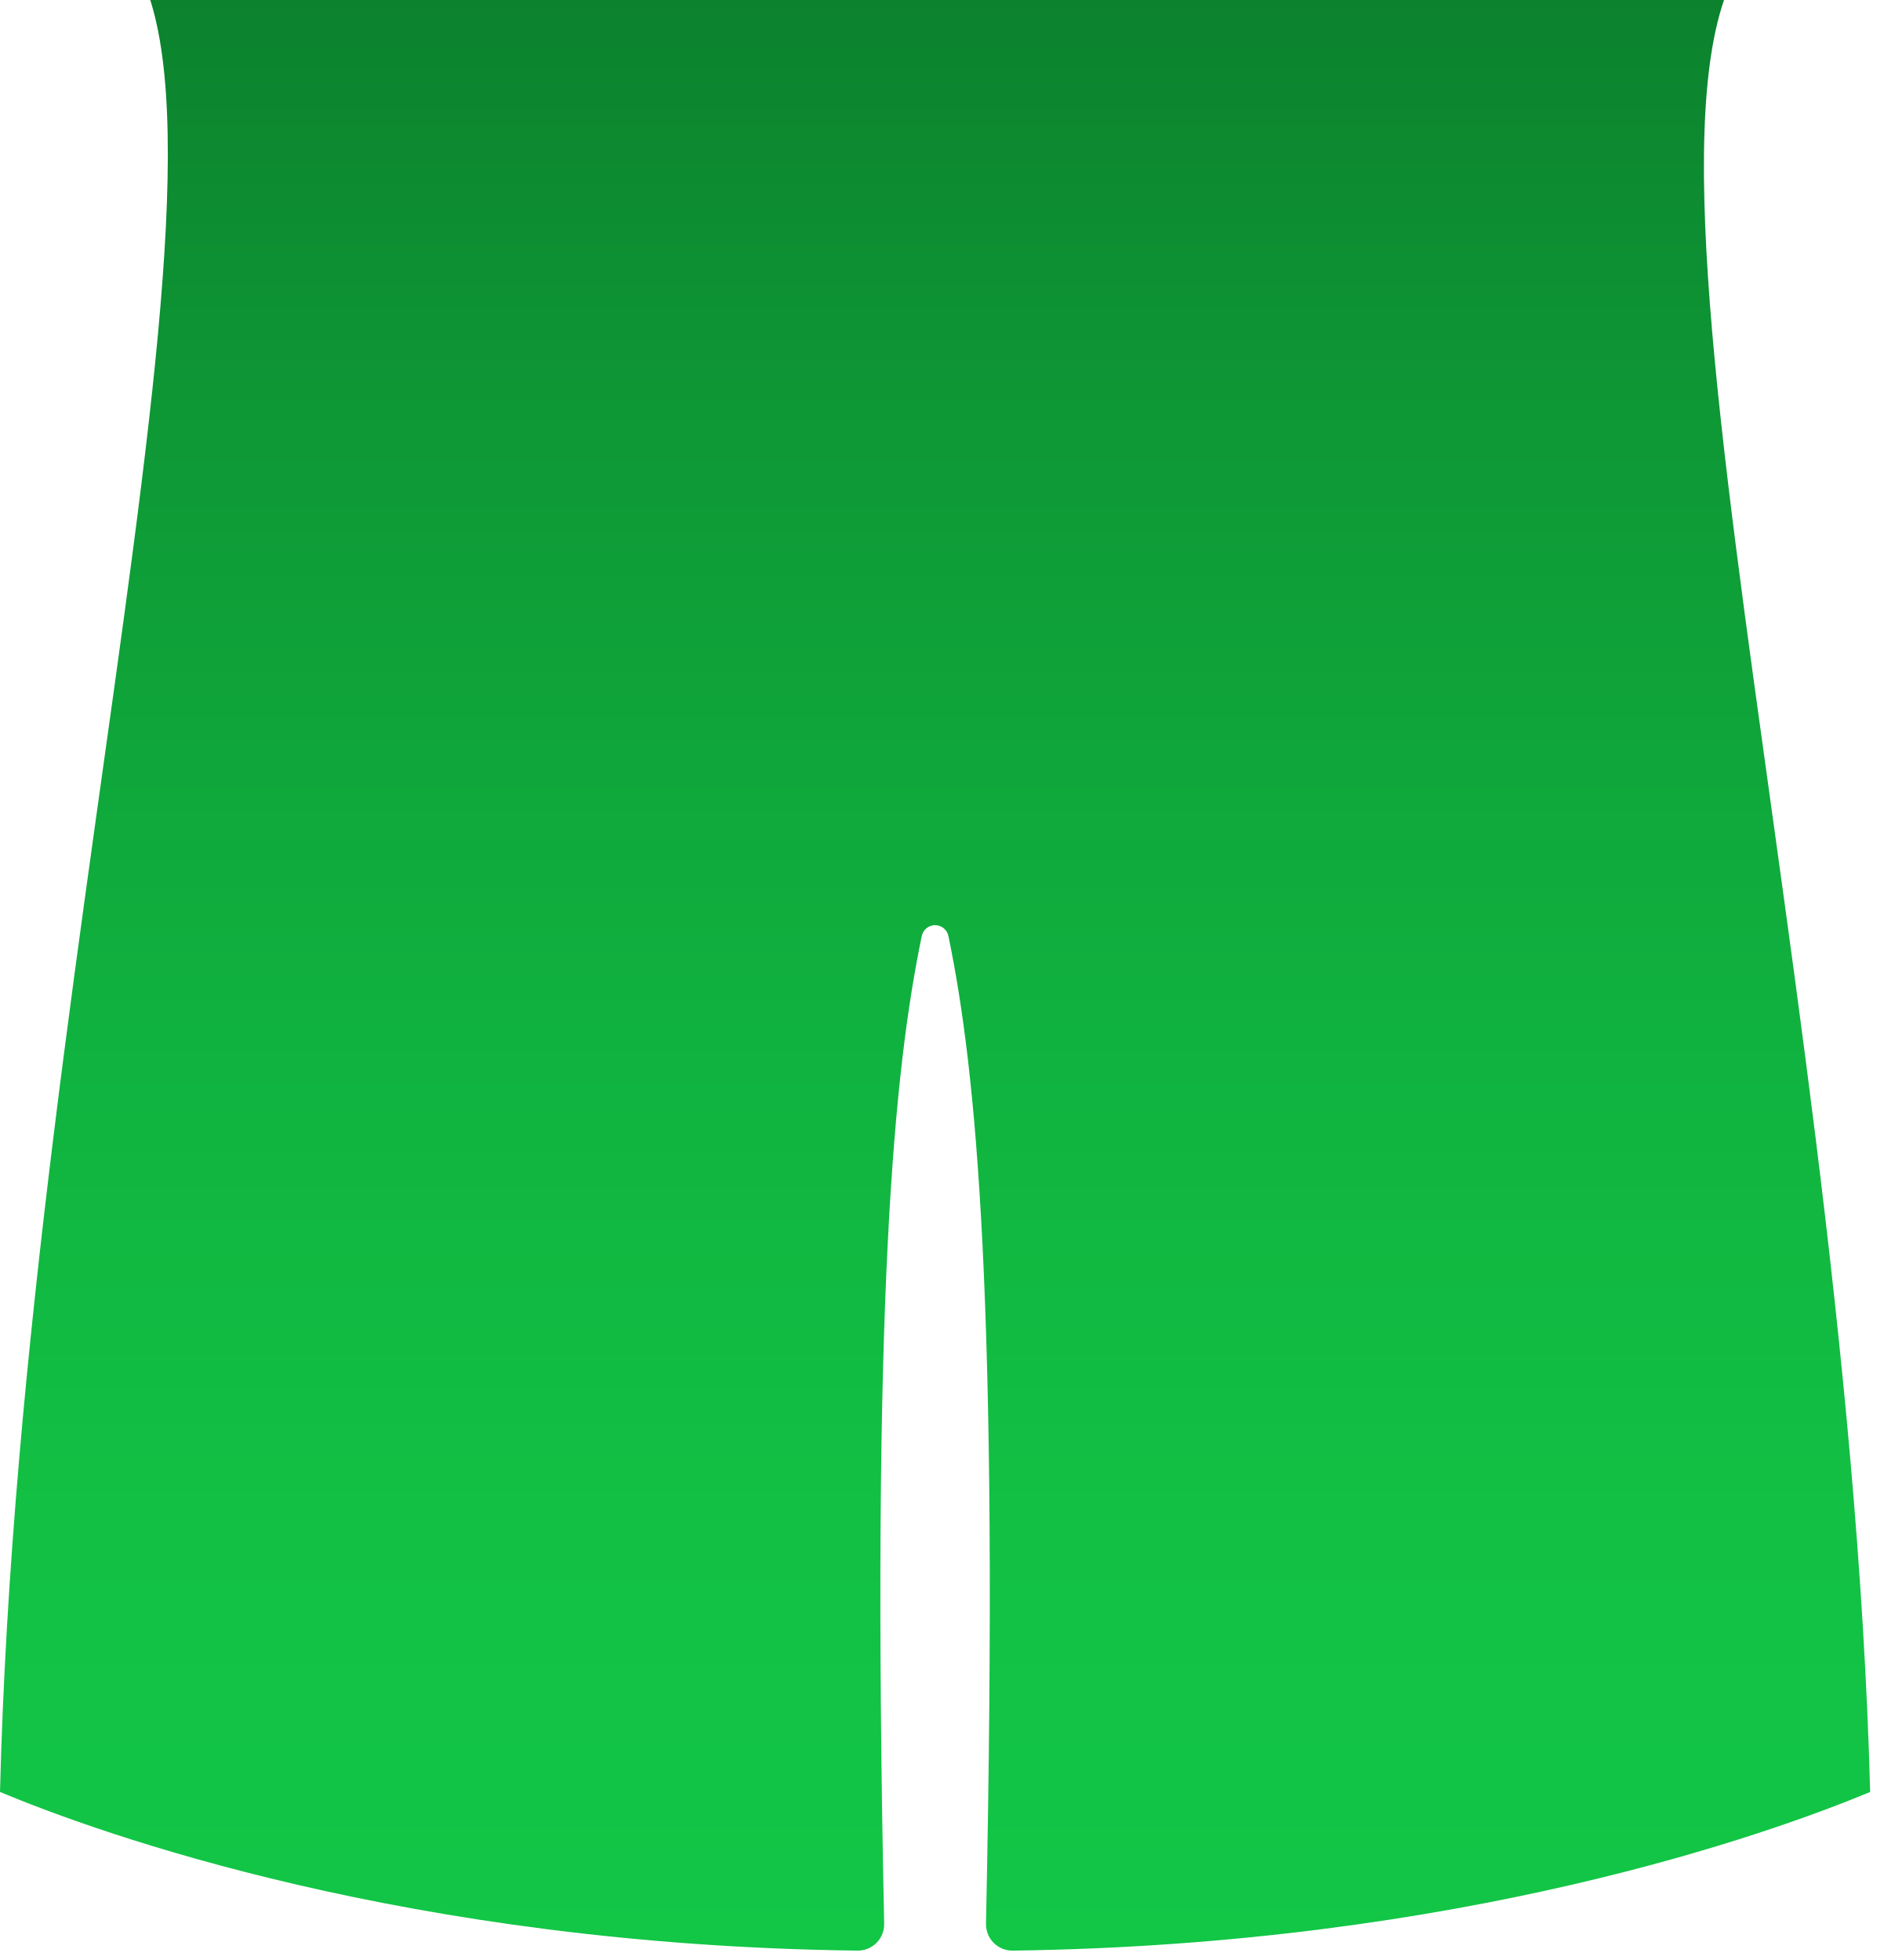
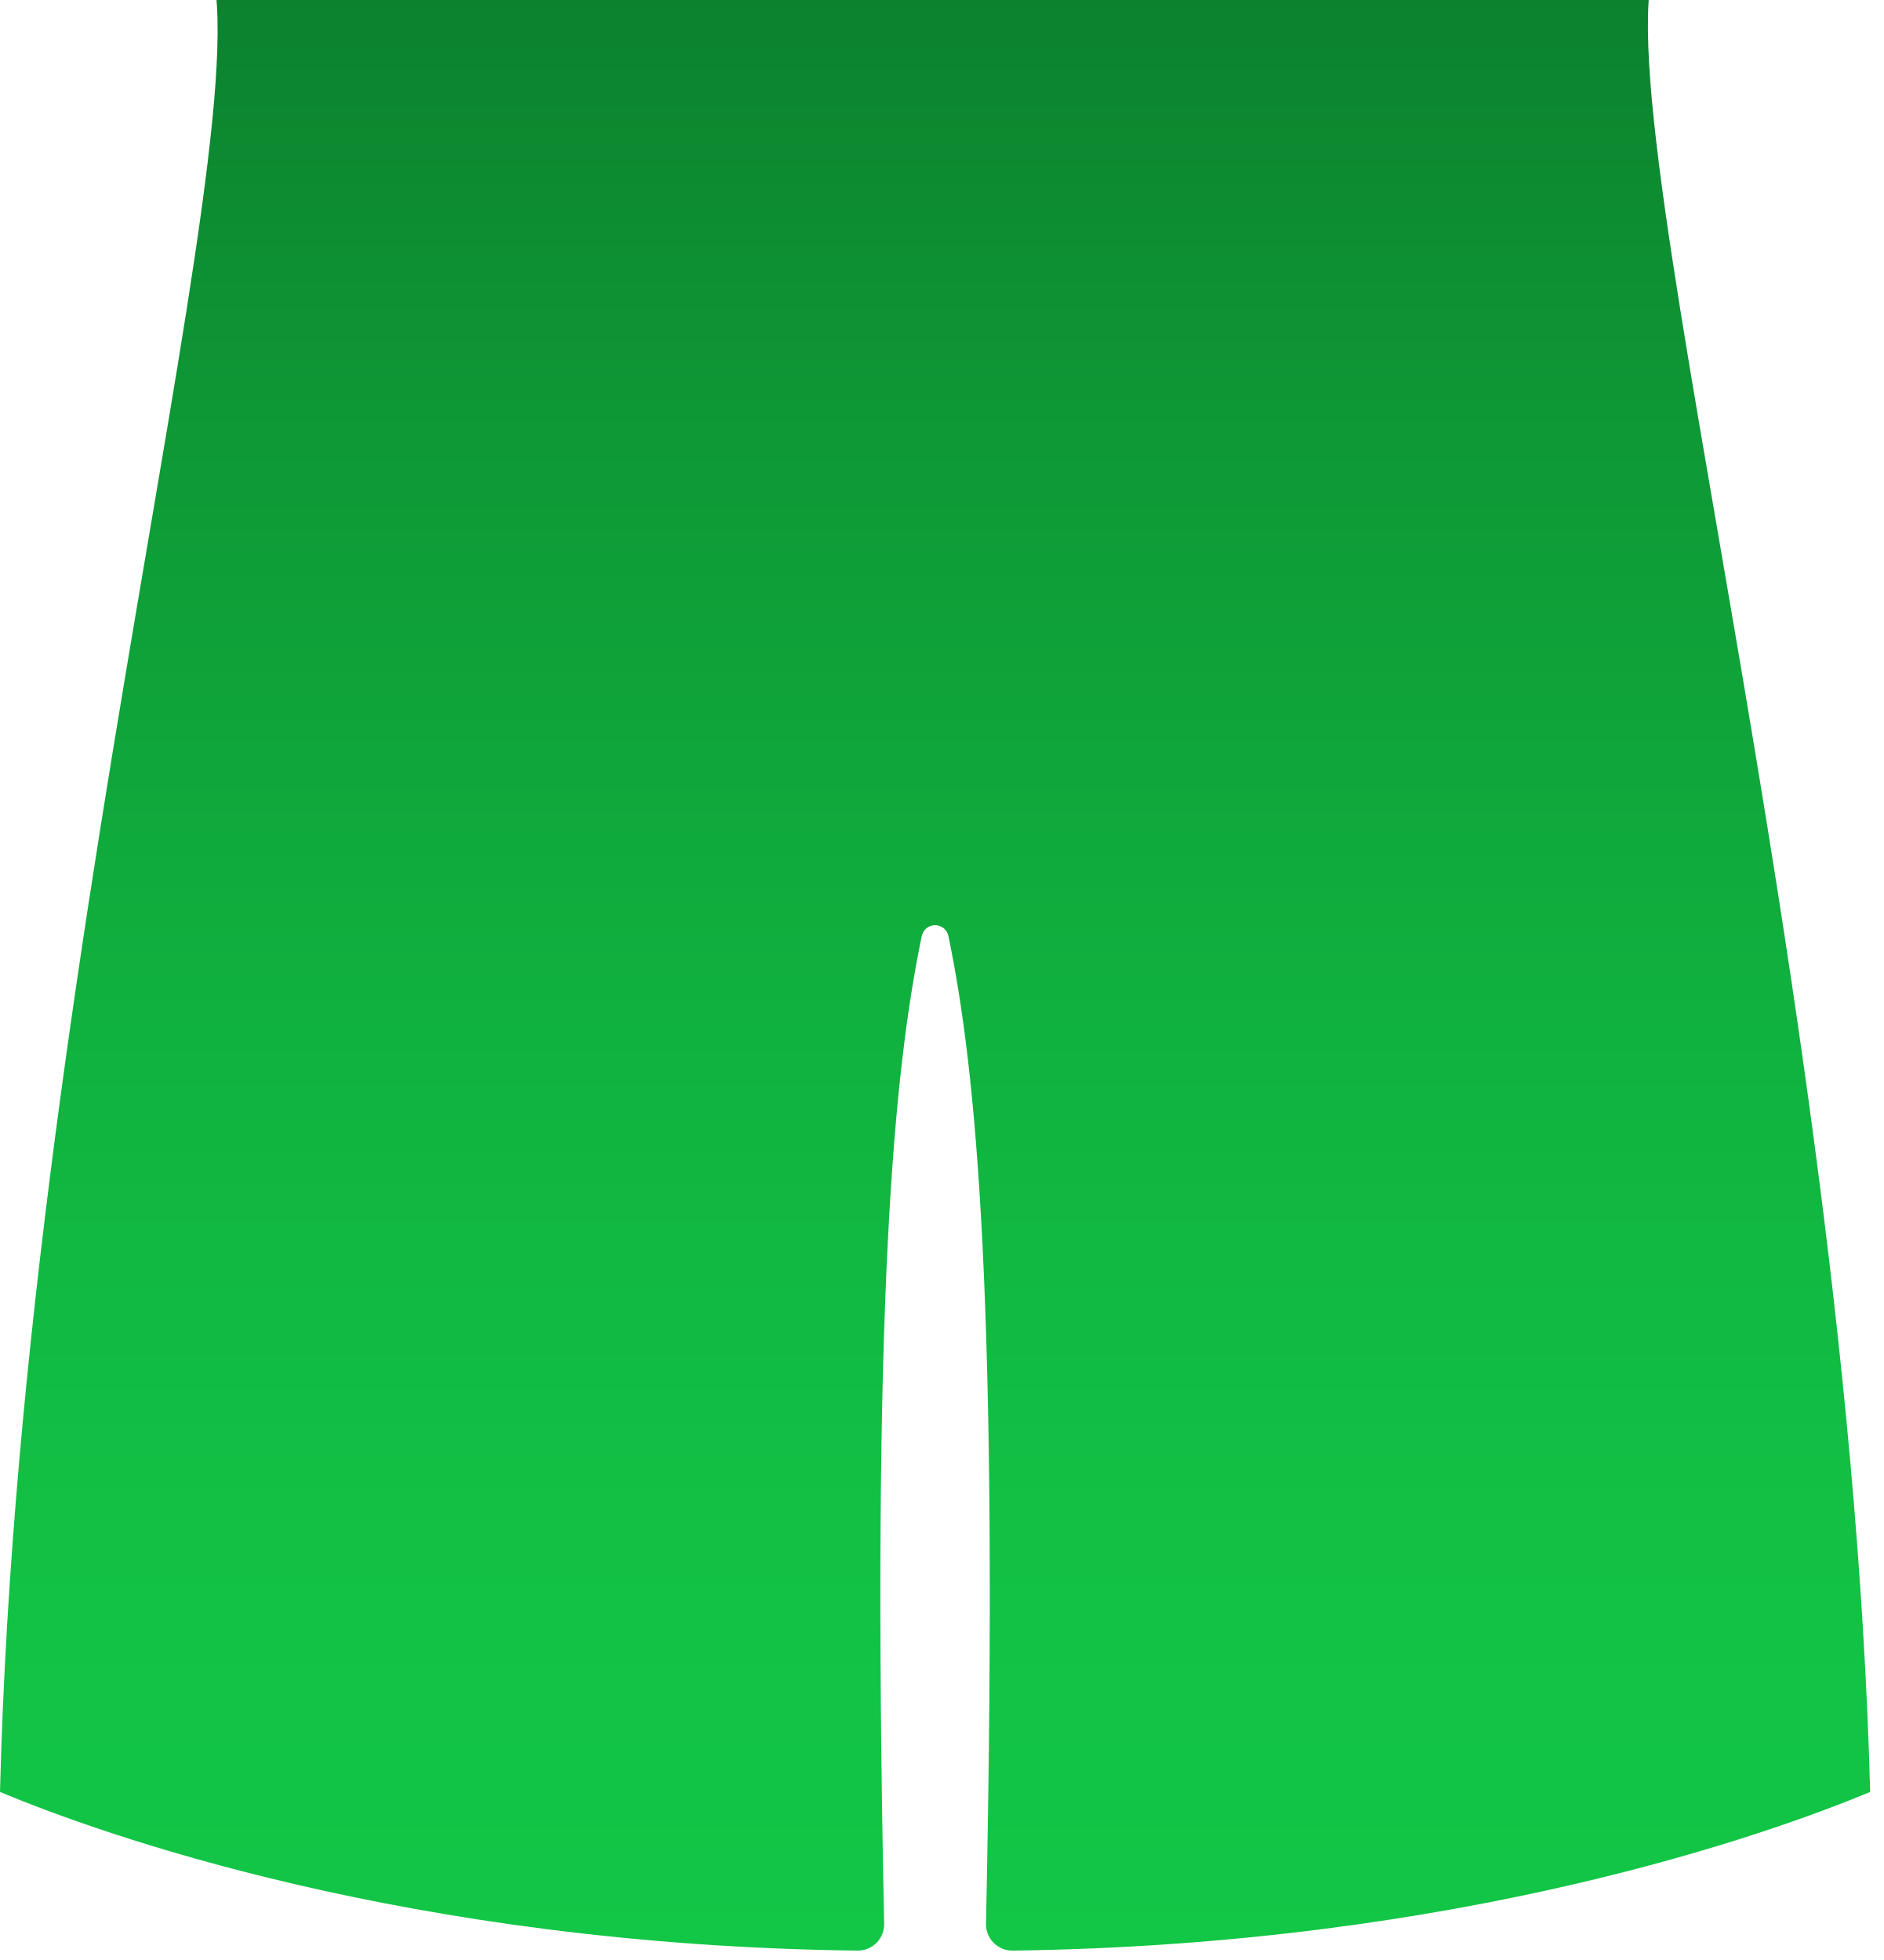
<svg xmlns="http://www.w3.org/2000/svg" width="123" height="128" viewBox="0 0 123 128" fill="none">
-   <path d="M117.39 -5.0L5.39 -5.0C19.99 -1.463 1.44 59.377 3.05176e-05 117.027C6.5 119.737 26.63 127.027 56 127.387C56.231 127.39 56.46 127.346 56.674 127.258C56.888 127.17 57.081 127.04 57.244 126.876C57.406 126.712 57.534 126.517 57.619 126.302C57.704 126.087 57.745 125.858 57.74 125.627C56.88 84.707 58.39 69.867 60.19 61.147C60.228 60.943 60.336 60.758 60.496 60.625C60.656 60.492 60.857 60.419 61.065 60.419C61.273 60.419 61.474 60.492 61.634 60.625C61.794 60.758 61.902 60.943 61.94 61.147C63.74 69.867 65.25 84.707 64.39 125.627C64.385 125.858 64.426 126.087 64.511 126.302C64.596 126.517 64.724 126.712 64.886 126.876C65.049 127.04 65.243 127.17 65.456 127.258C65.67 127.346 65.899 127.39 66.13 127.387C95.47 126.997 115.6 119.737 122.13 117.027C120.6 59.827 101.87 -1.943 117.39 -5.0Z" fill="url(#paint0_linear_127_323)" />
+   <path d="M109.39 -4.0L12.39 -4.0C19.99 -1.463 1.44 59.377 3.05176e-05 117.027C6.5 119.737 26.63 127.027 56 127.387C56.231 127.39 56.46 127.346 56.674 127.258C56.888 127.17 57.081 127.04 57.244 126.876C57.406 126.712 57.534 126.517 57.619 126.302C57.704 126.087 57.745 125.858 57.74 125.627C56.88 84.707 58.39 69.867 60.19 61.147C60.228 60.943 60.336 60.758 60.496 60.625C60.656 60.492 60.857 60.419 61.065 60.419C61.273 60.419 61.474 60.492 61.634 60.625C61.794 60.758 61.902 60.943 61.94 61.147C63.74 69.867 65.25 84.707 64.39 125.627C64.385 125.858 64.426 126.087 64.511 126.302C64.596 126.517 64.724 126.712 64.886 126.876C65.049 127.04 65.243 127.17 65.456 127.258C65.67 127.346 65.899 127.39 66.13 127.387C95.47 126.997 115.6 119.737 122.13 117.027C120.6 59.827 101.87 -1.943 109.39 -4.0Z" fill="url(#paint0_linear_127_323)" />
  <defs>
    <linearGradient id="paint0_linear_127_323" x1="61.04" y1="127.387" x2="61.04" y2="-0.003" gradientUnits="userSpaceOnUse">
      <stop stop-color="#12C646" />
      <stop offset="0.21" stop-color="#12C144" />
      <stop offset="0.47" stop-color="#10B23F" />
      <stop offset="0.77" stop-color="#0E9936" />
      <stop offset="1" stop-color="#0C822E" />
    </linearGradient>
  </defs>
</svg>
